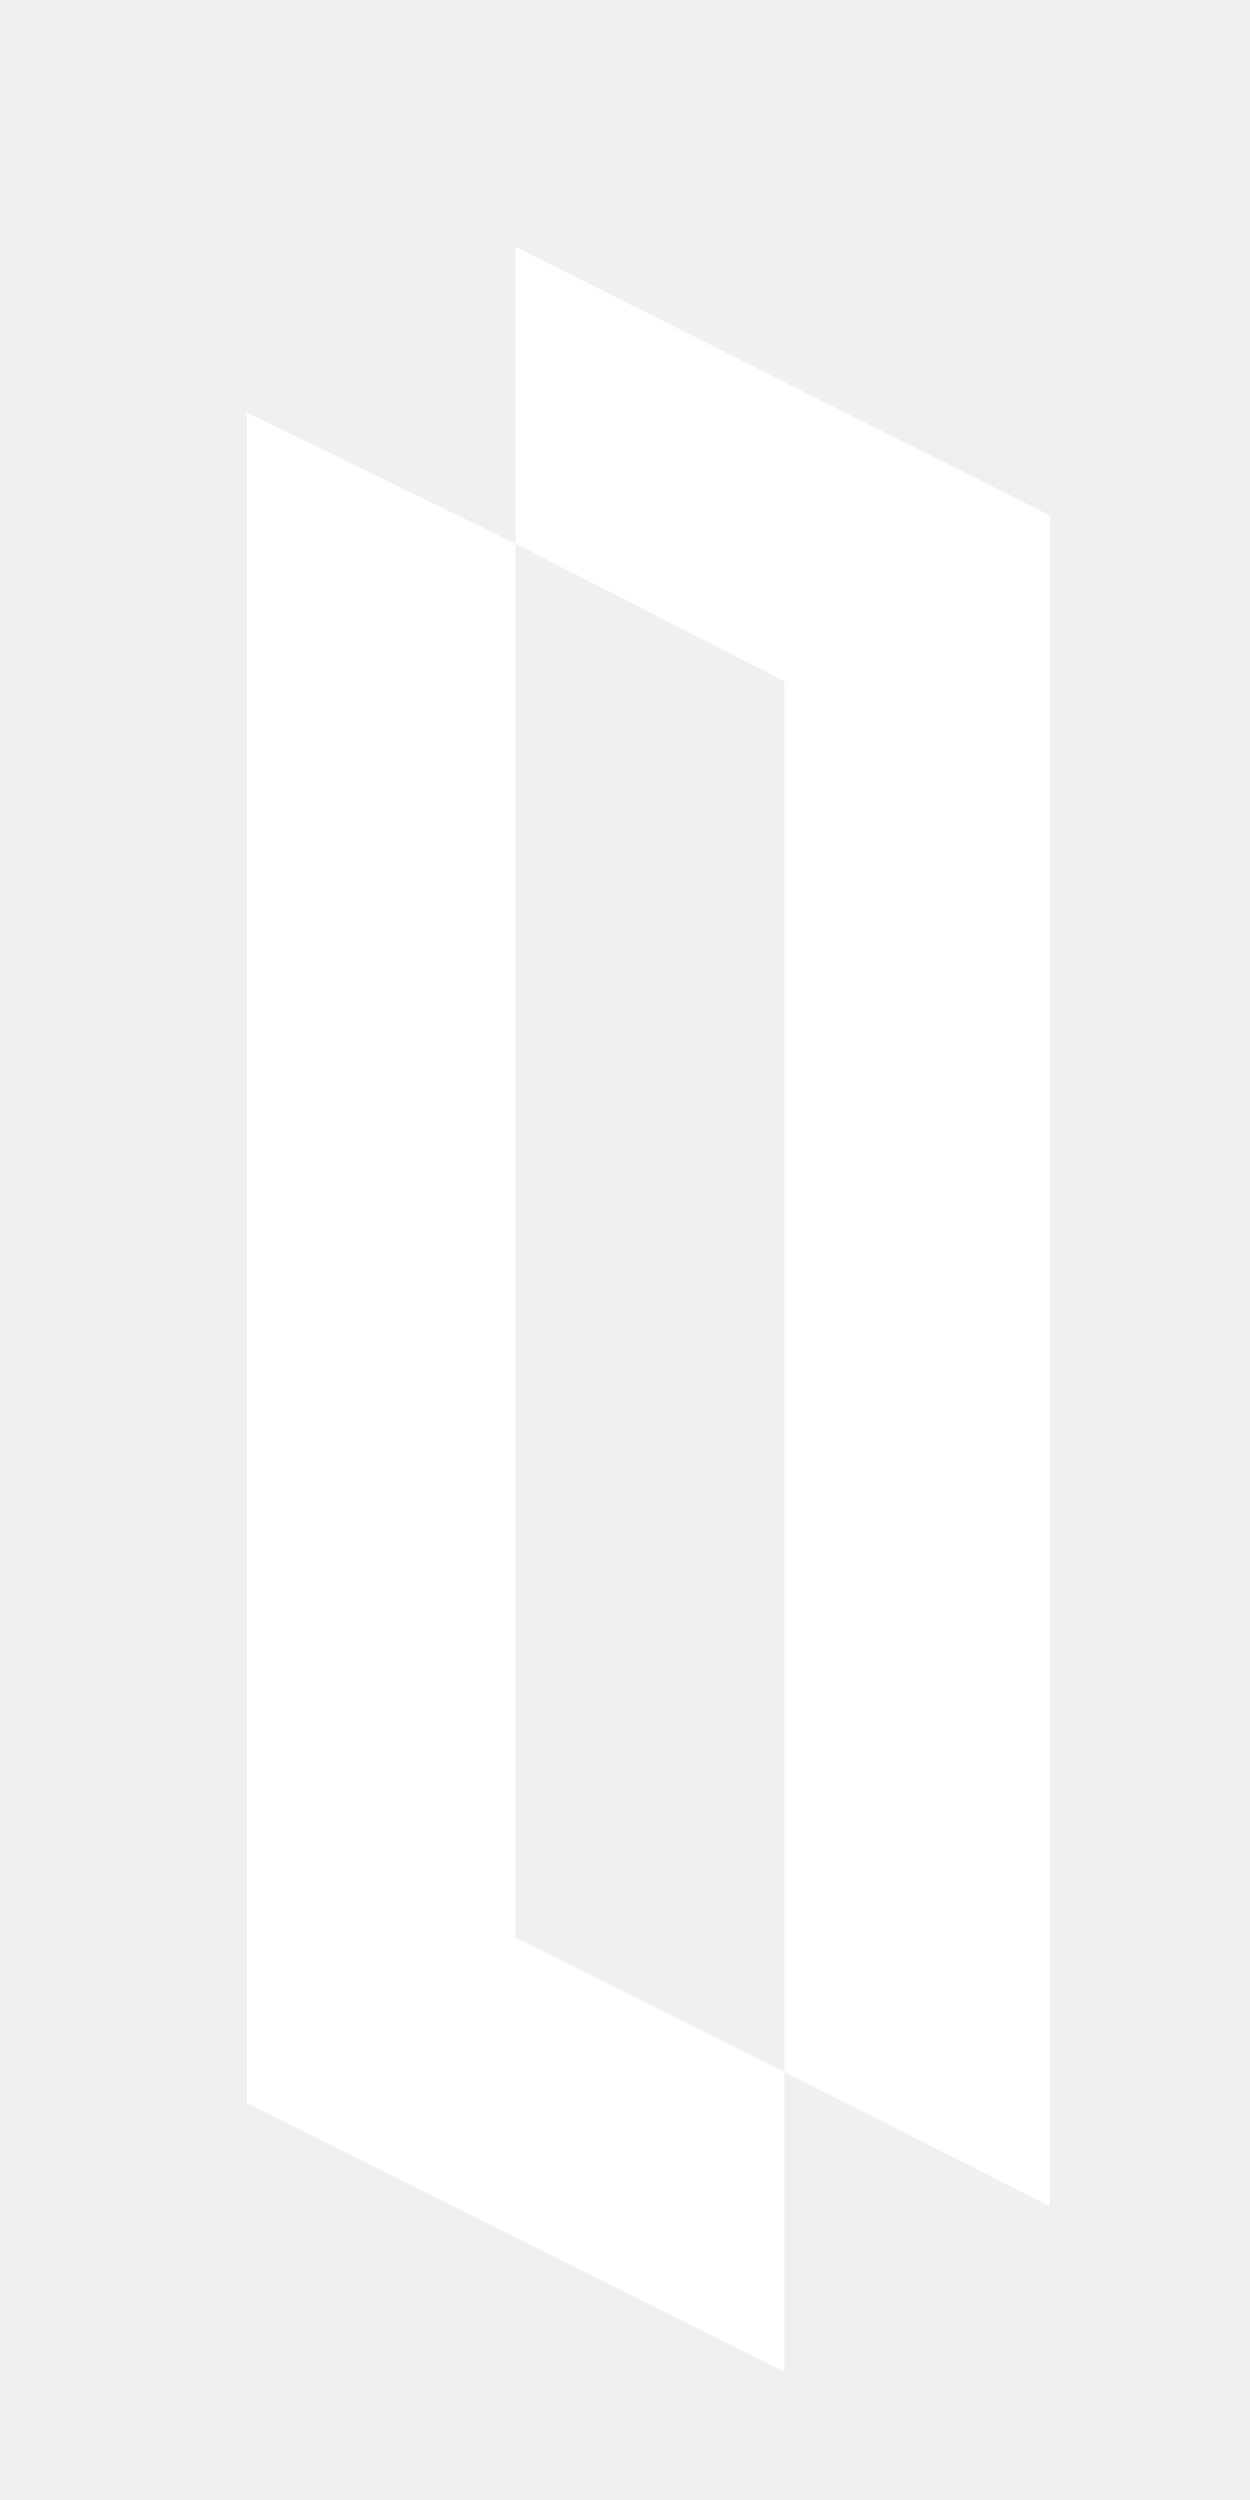
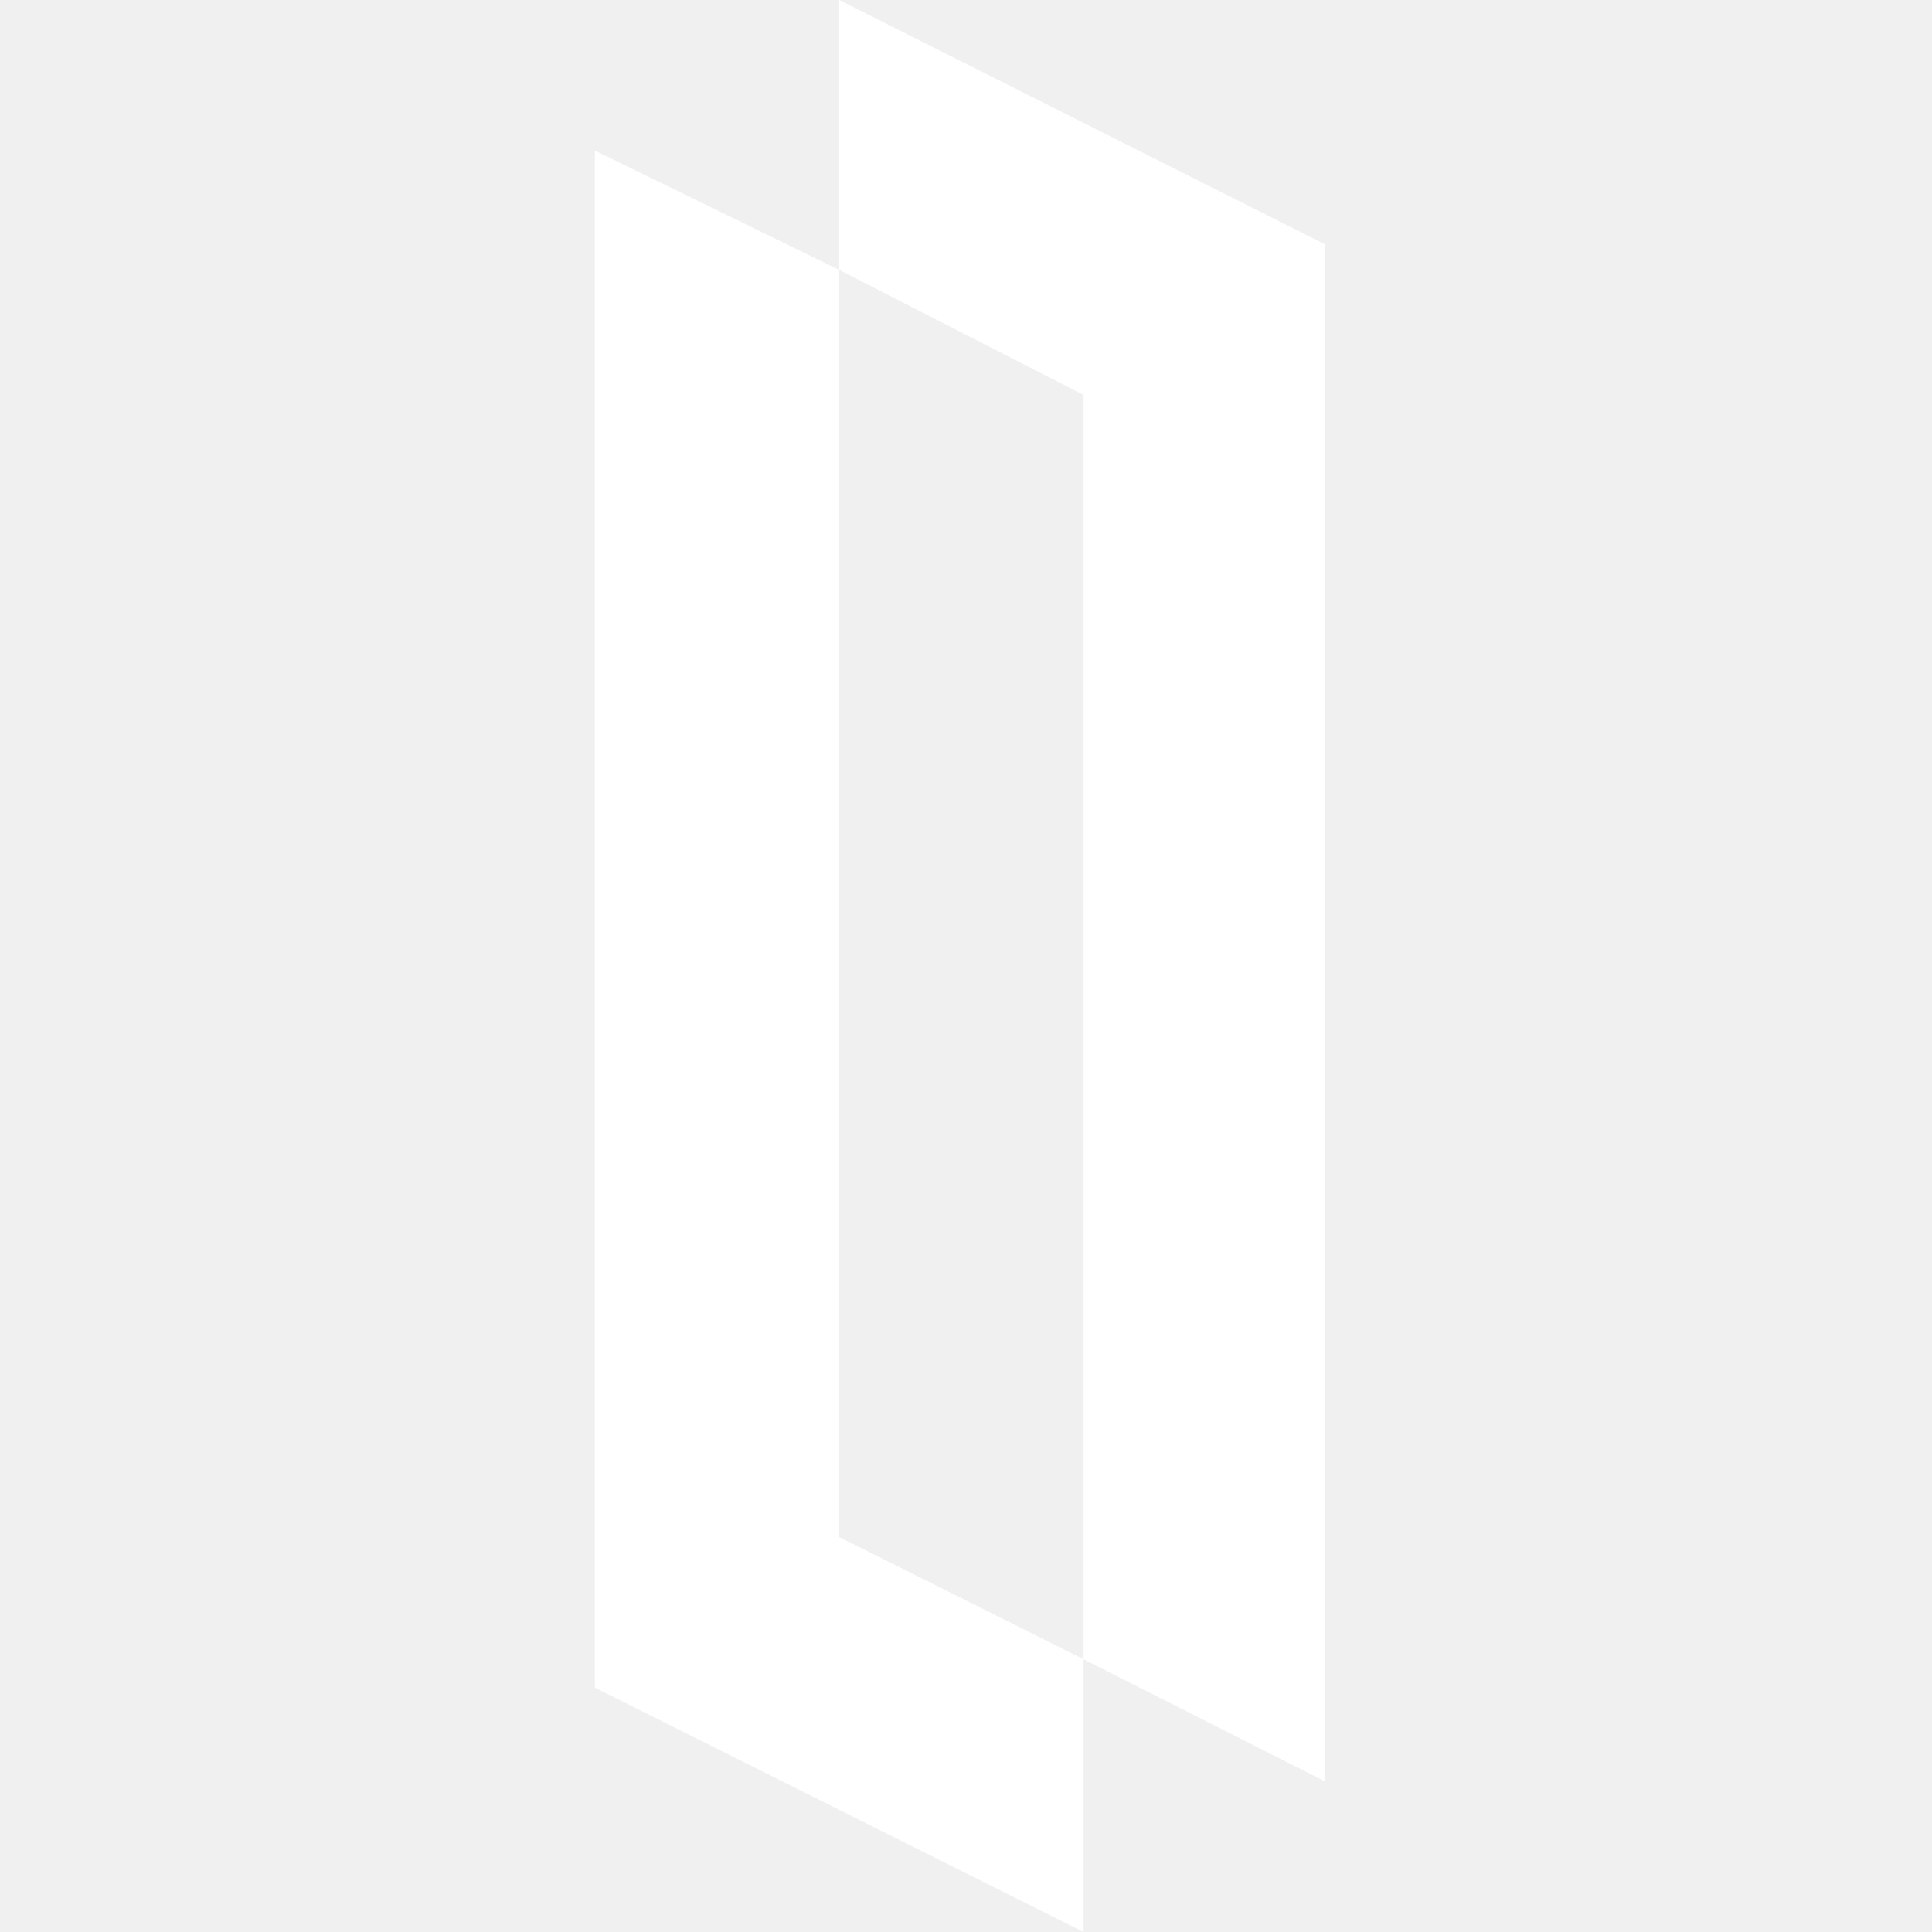
- <svg xmlns="http://www.w3.org/2000/svg" class="custom-logo " version="1.1" id="Layer_1" x="0px" y="0px" viewBox="0 0 40 80" xml:space="preserve">
-   <g id="Canvas" fill="none">
-     <polygon fill="#fff" points="16.5,17.4 7.9,13.2 7.9,67.3 25.1,75.9 25.1,66.3 16.5,62 " />
-     <polygon fill="#fff" points="25.1,66.3 33.6,70.6 33.6,16.5 16.5,7.9 16.5,17.4 25.1,21.8 " />
+ <svg xmlns="http://www.w3.org/2000/svg" class="custom-logo " version="1.1" id="Layer_1" x="0px" y="0px" viewBox="0 0 80 80" xml:space="preserve">
+   <g id="Canvas" fill="none" transform="matrix(1.176471,0,0,1.176471,15.33823,-9.294118)">
+     <polygon fill="#ffffff" points="25.1,75.9 25.1,66.3 16.5,62 16.5,17.4 7.9,13.2 7.9,67.3 " id="polygon1" />
+     <polygon fill="#ffffff" points="16.5,7.9 16.5,17.4 25.1,21.8 25.1,66.3 33.6,70.6 33.6,16.5 " id="polygon2" />
  </g>
</svg>
